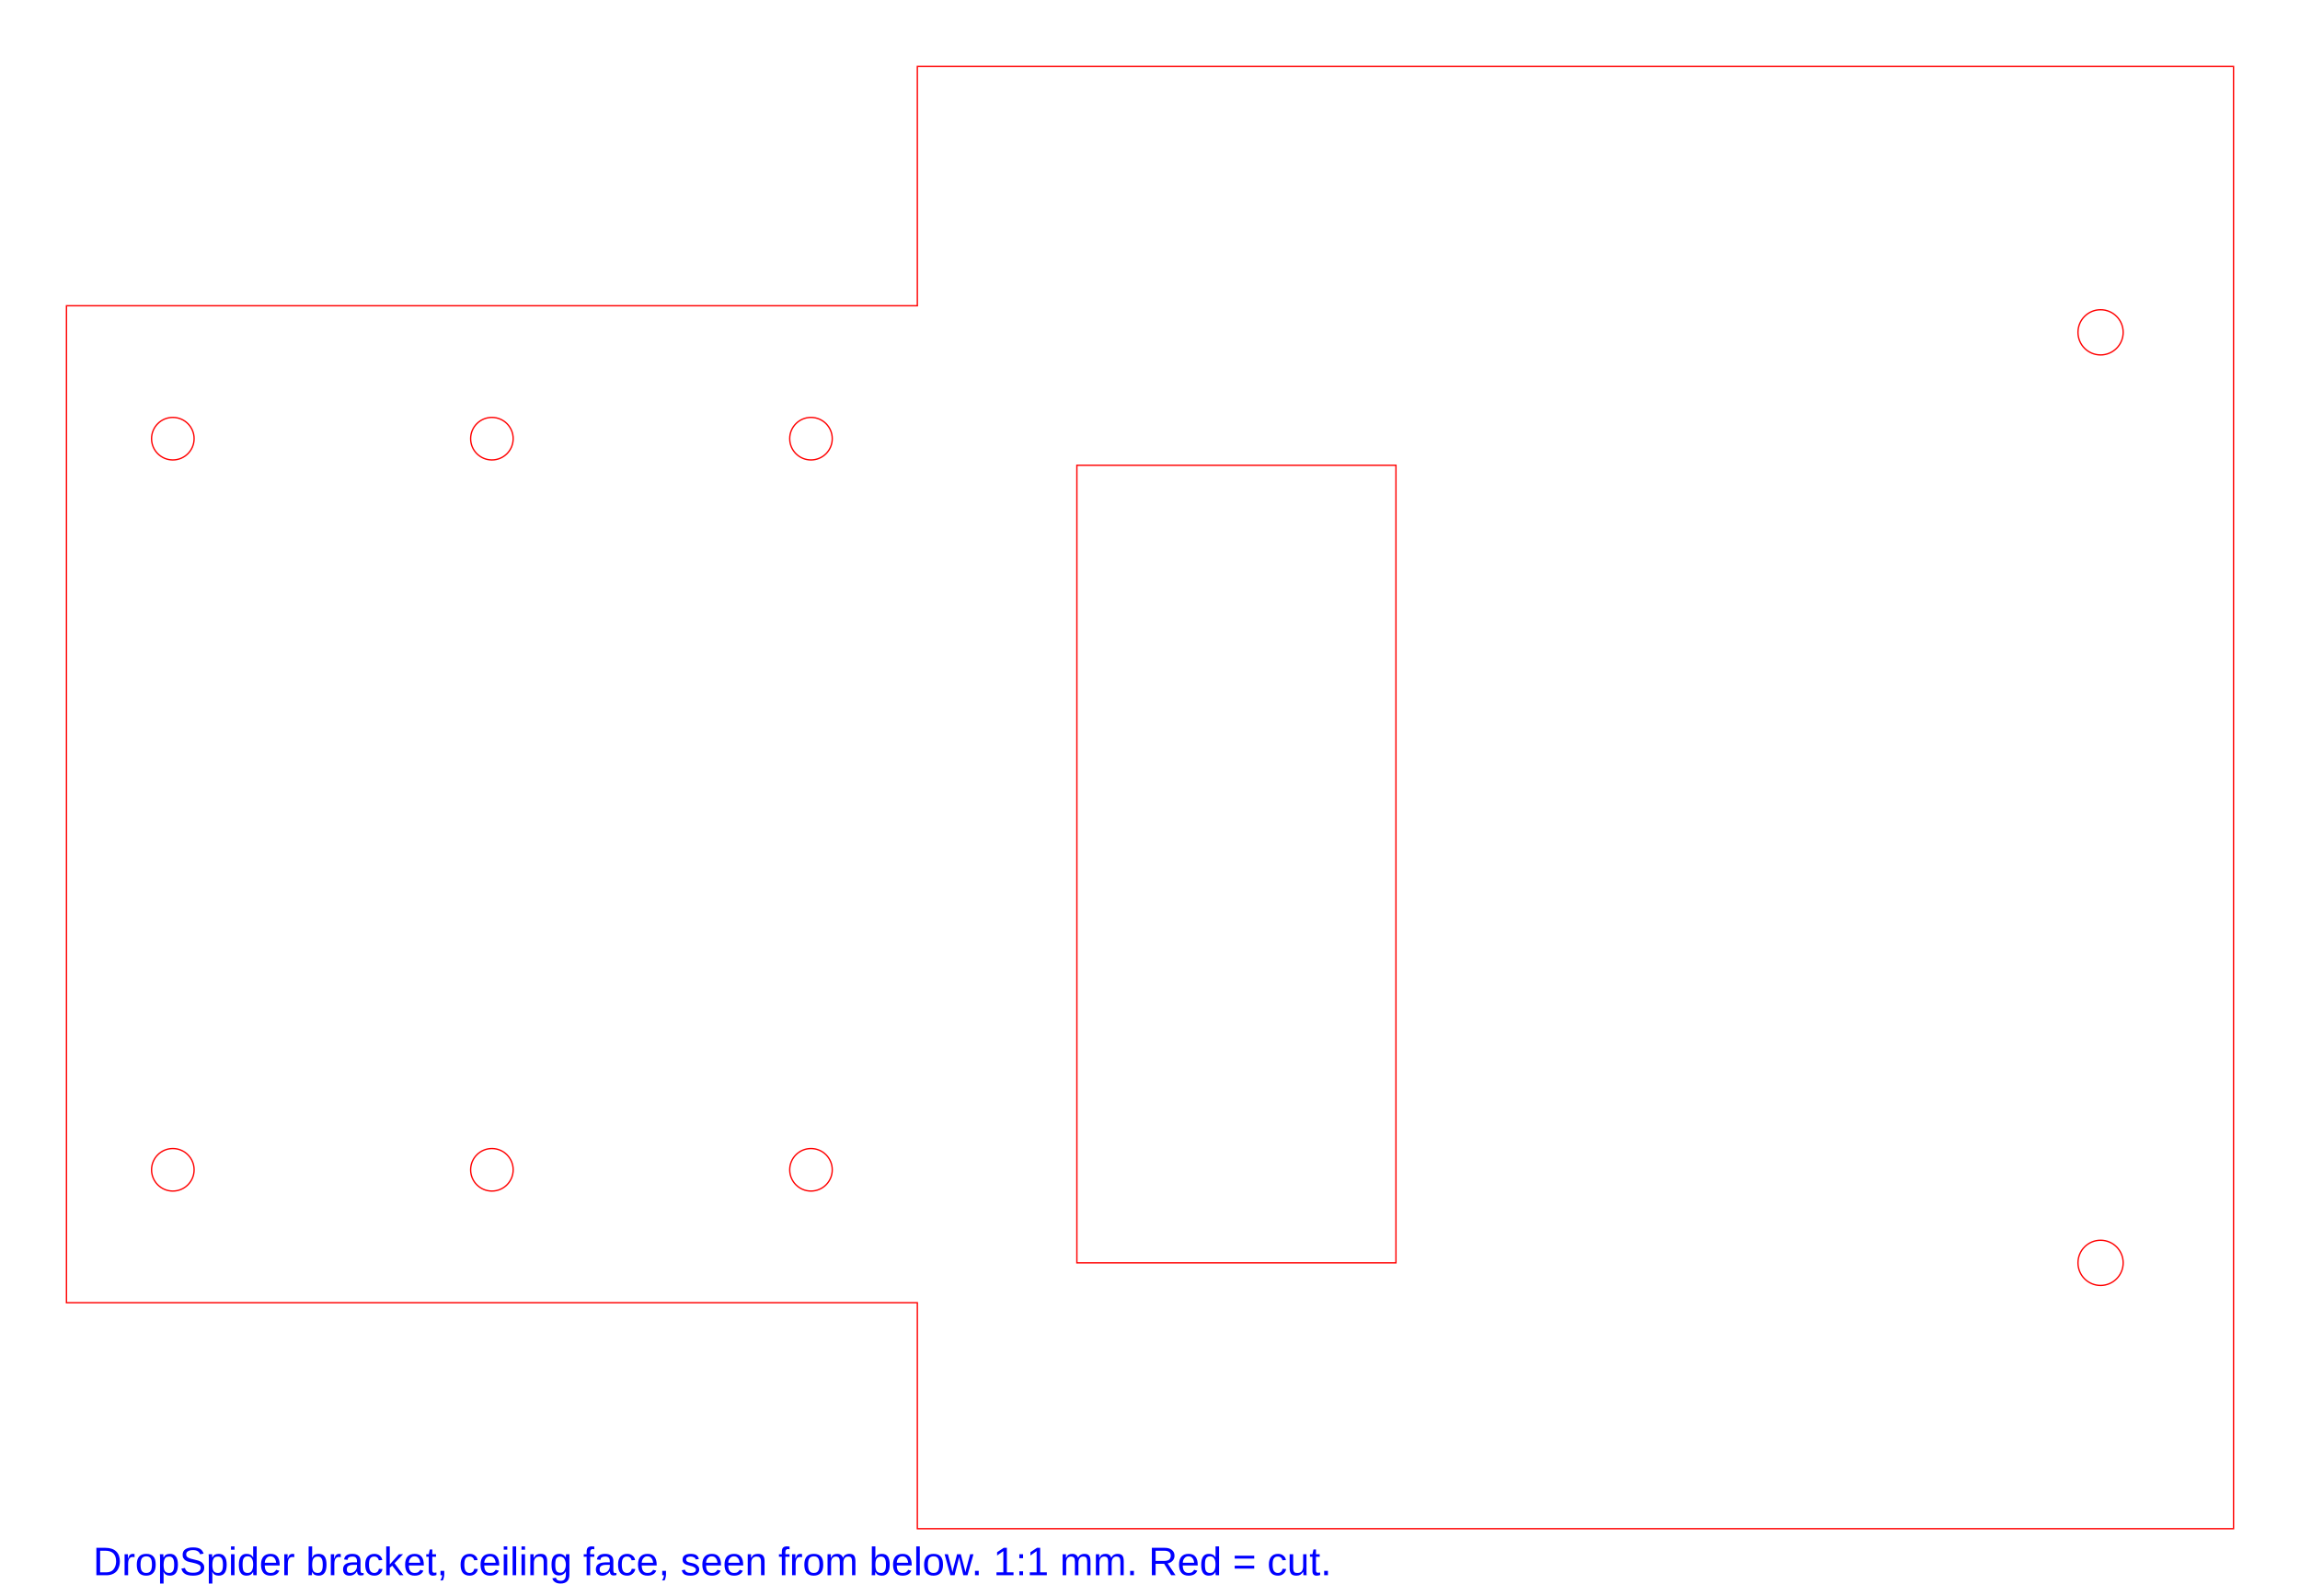
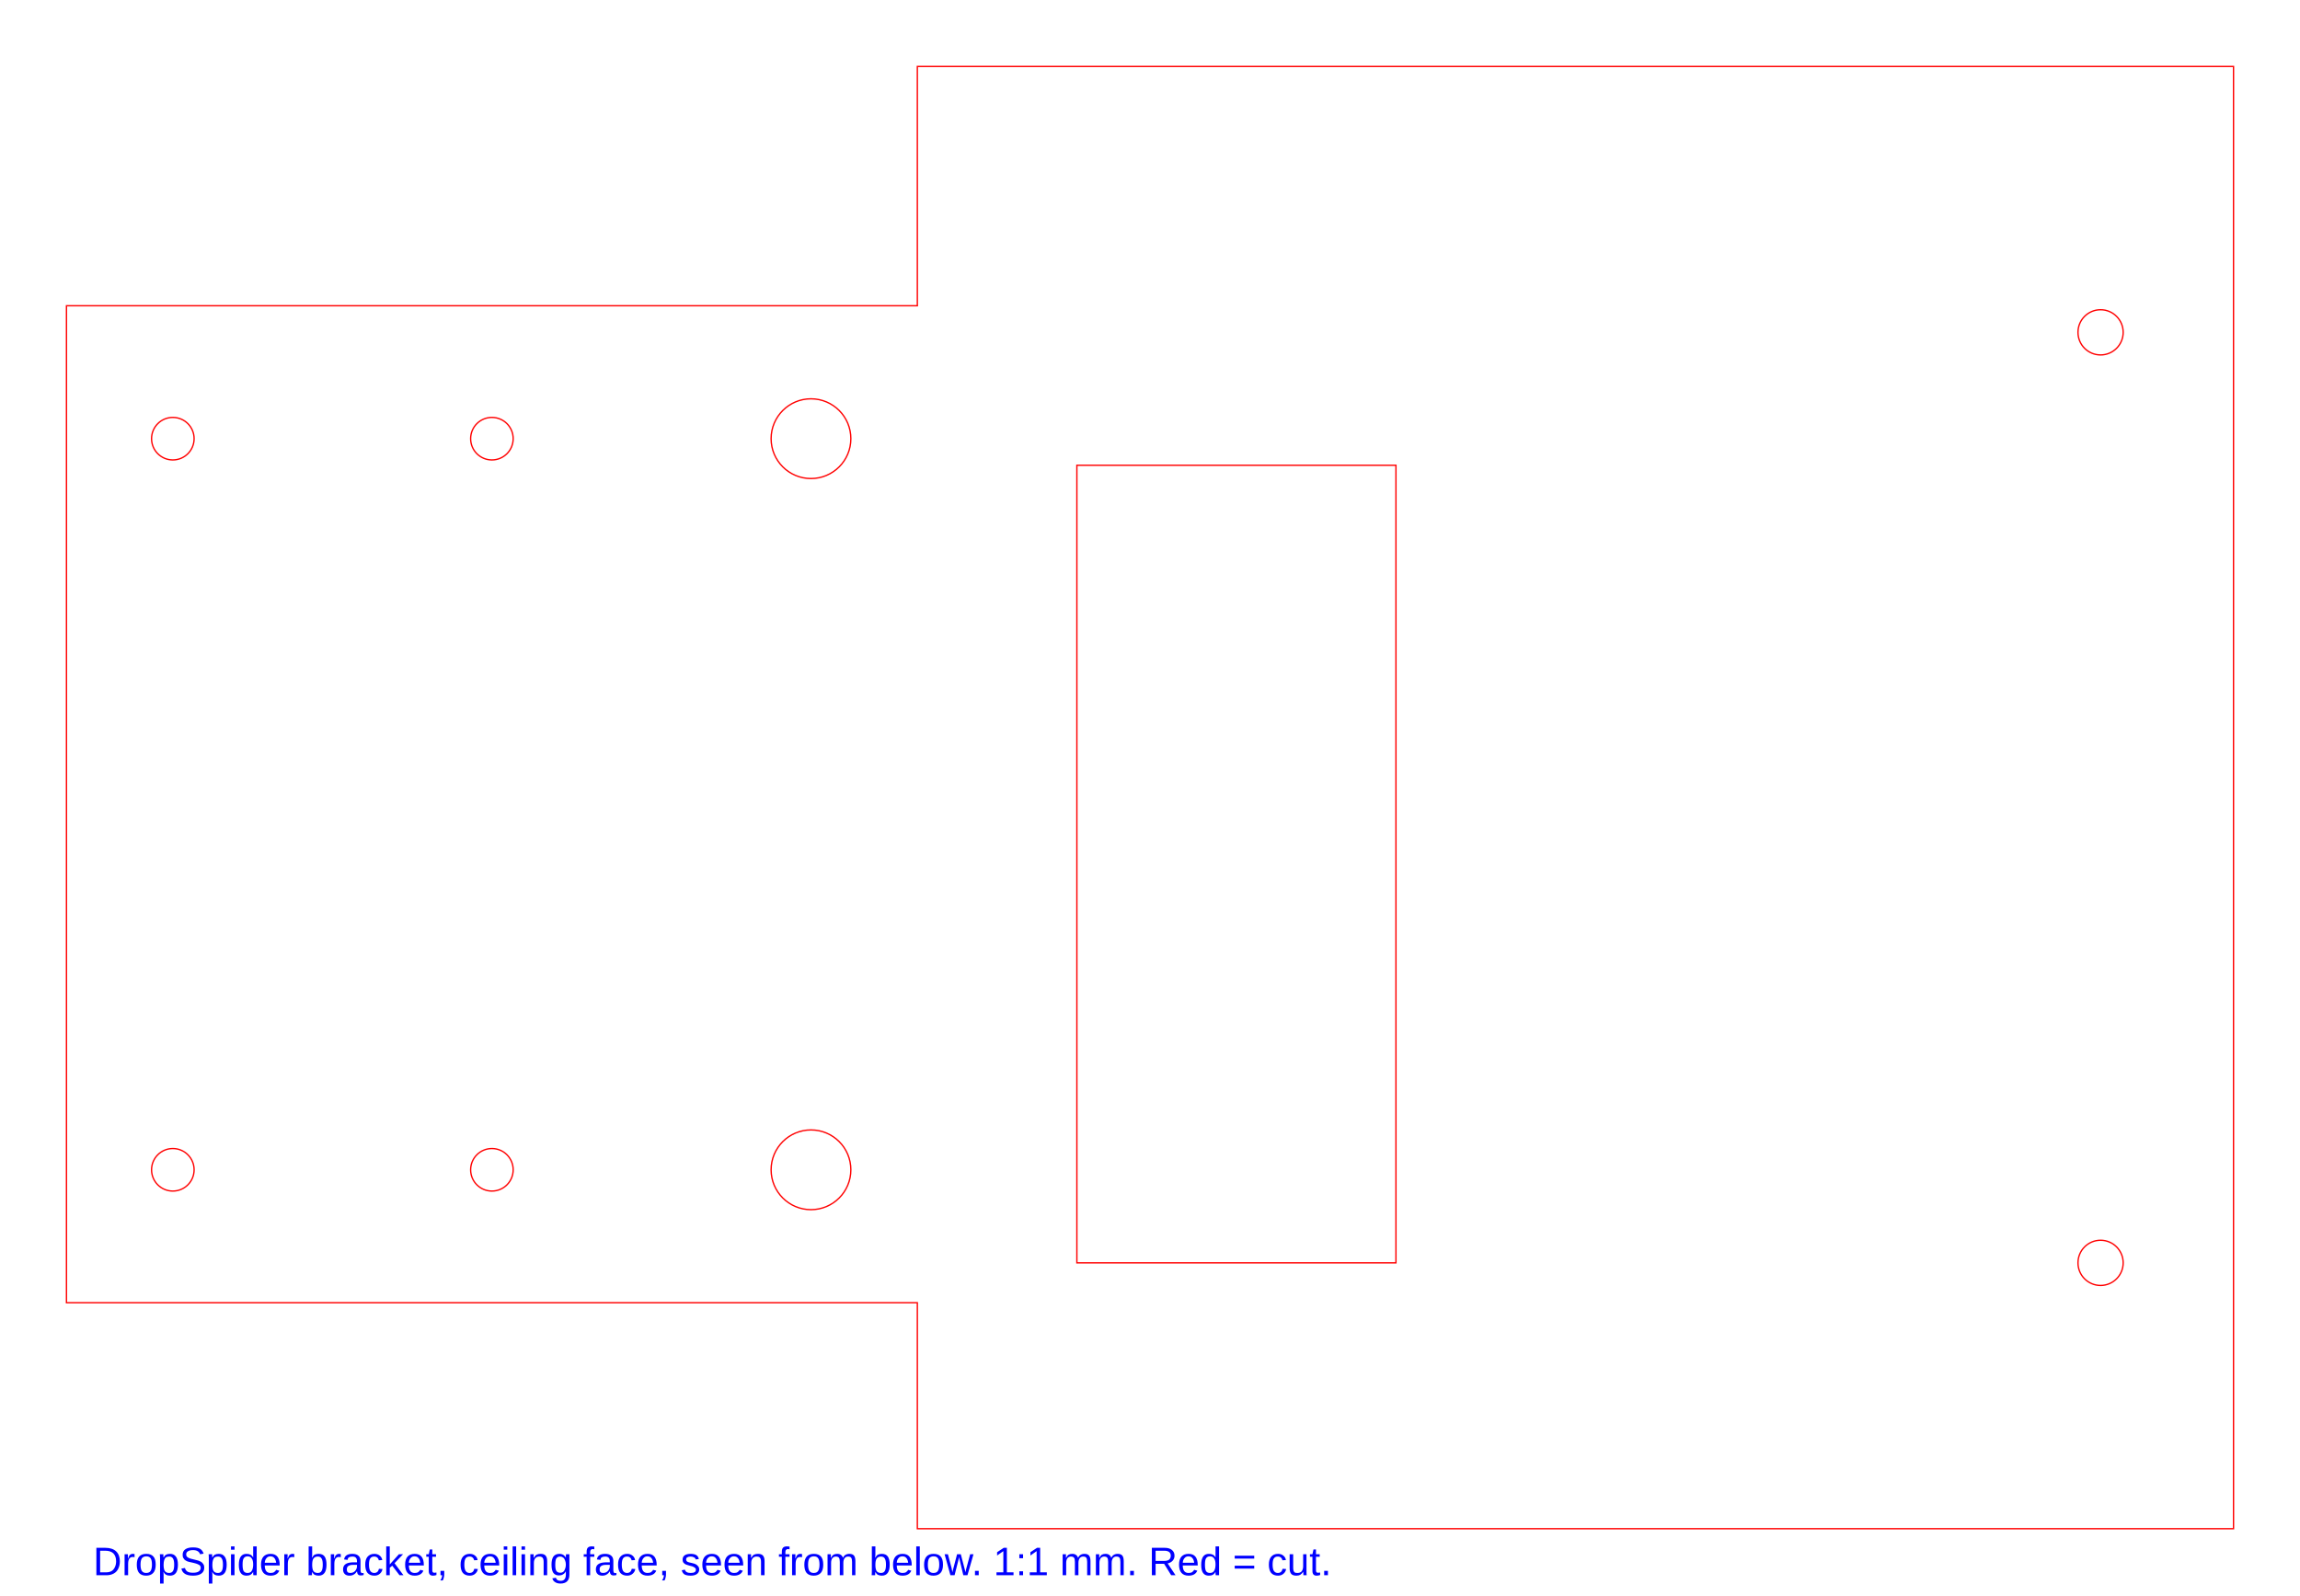
<svg xmlns="http://www.w3.org/2000/svg" width="173.000mm" height="120.000mm" viewBox="0 0 173.000 120.000">
  <path fill="none" stroke="#ff0000" stroke-width="0.1" d="M 69.000 5.000 L 69.208 5.000 L 72.960 5.000 L 163.050 5.000 L 168.000 5.000 L 168.000 109.500 L 168.000 115.000 L 73.950 115.000 L 69.000 115.000 L 69.000 113.867 L 69.000 98.000 L 9.267 98.000 L 5.000 98.000 L 5.000 28.000 L 5.000 23.000 L 64.733 23.000 L 69.000 23.000 L 69.000 6.200 Z" />
  <circle fill="none" stroke="#ff0000" stroke-width="0.1" cx="37.000" cy="33.000" r="1.600" />
  <circle fill="none" stroke="#ff0000" stroke-width="0.1" cx="37.000" cy="88.000" r="1.600" />
-   <circle fill="none" stroke="#ff0000" stroke-width="0.1" cx="61.000" cy="33.000" r="1.600" />
-   <circle fill="none" stroke="#ff0000" stroke-width="0.1" cx="61.000" cy="88.000" r="1.600" />
+   <circle fill="none" stroke="#ff0000" stroke-width="0.1" cx="61.000" cy="88.000" r="2.999" />
+   <circle fill="none" stroke="#ff0000" stroke-width="0.1" cx="61.000" cy="33.000" r="2.999" />
  <circle fill="none" stroke="#ff0000" stroke-width="0.1" cx="13.000" cy="33.000" r="1.600" />
  <circle fill="none" stroke="#ff0000" stroke-width="0.1" cx="13.000" cy="88.000" r="1.600" />
  <path fill="none" stroke="#ff0000" stroke-width="0.1" d="M 82.200 35.000 L 81.000 35.000 L 81.000 92.000 L 81.000 95.000 L 103.800 95.000 L 105.000 95.000 L 105.000 92.000 L 105.000 35.000 Z" />
  <circle fill="none" stroke="#ff0000" stroke-width="0.1" cx="158.000" cy="95.000" r="1.700" />
  <circle fill="none" stroke="#ff0000" stroke-width="0.1" cx="158.000" cy="25.000" r="1.700" />
  <text fill="#0000ff" font-family="Arial" font-size="3" x="7.000" y="118.500">DropSpider bracket, ceiling face, seen from below. 1:1 mm. Red = cut.</text>
</svg>
